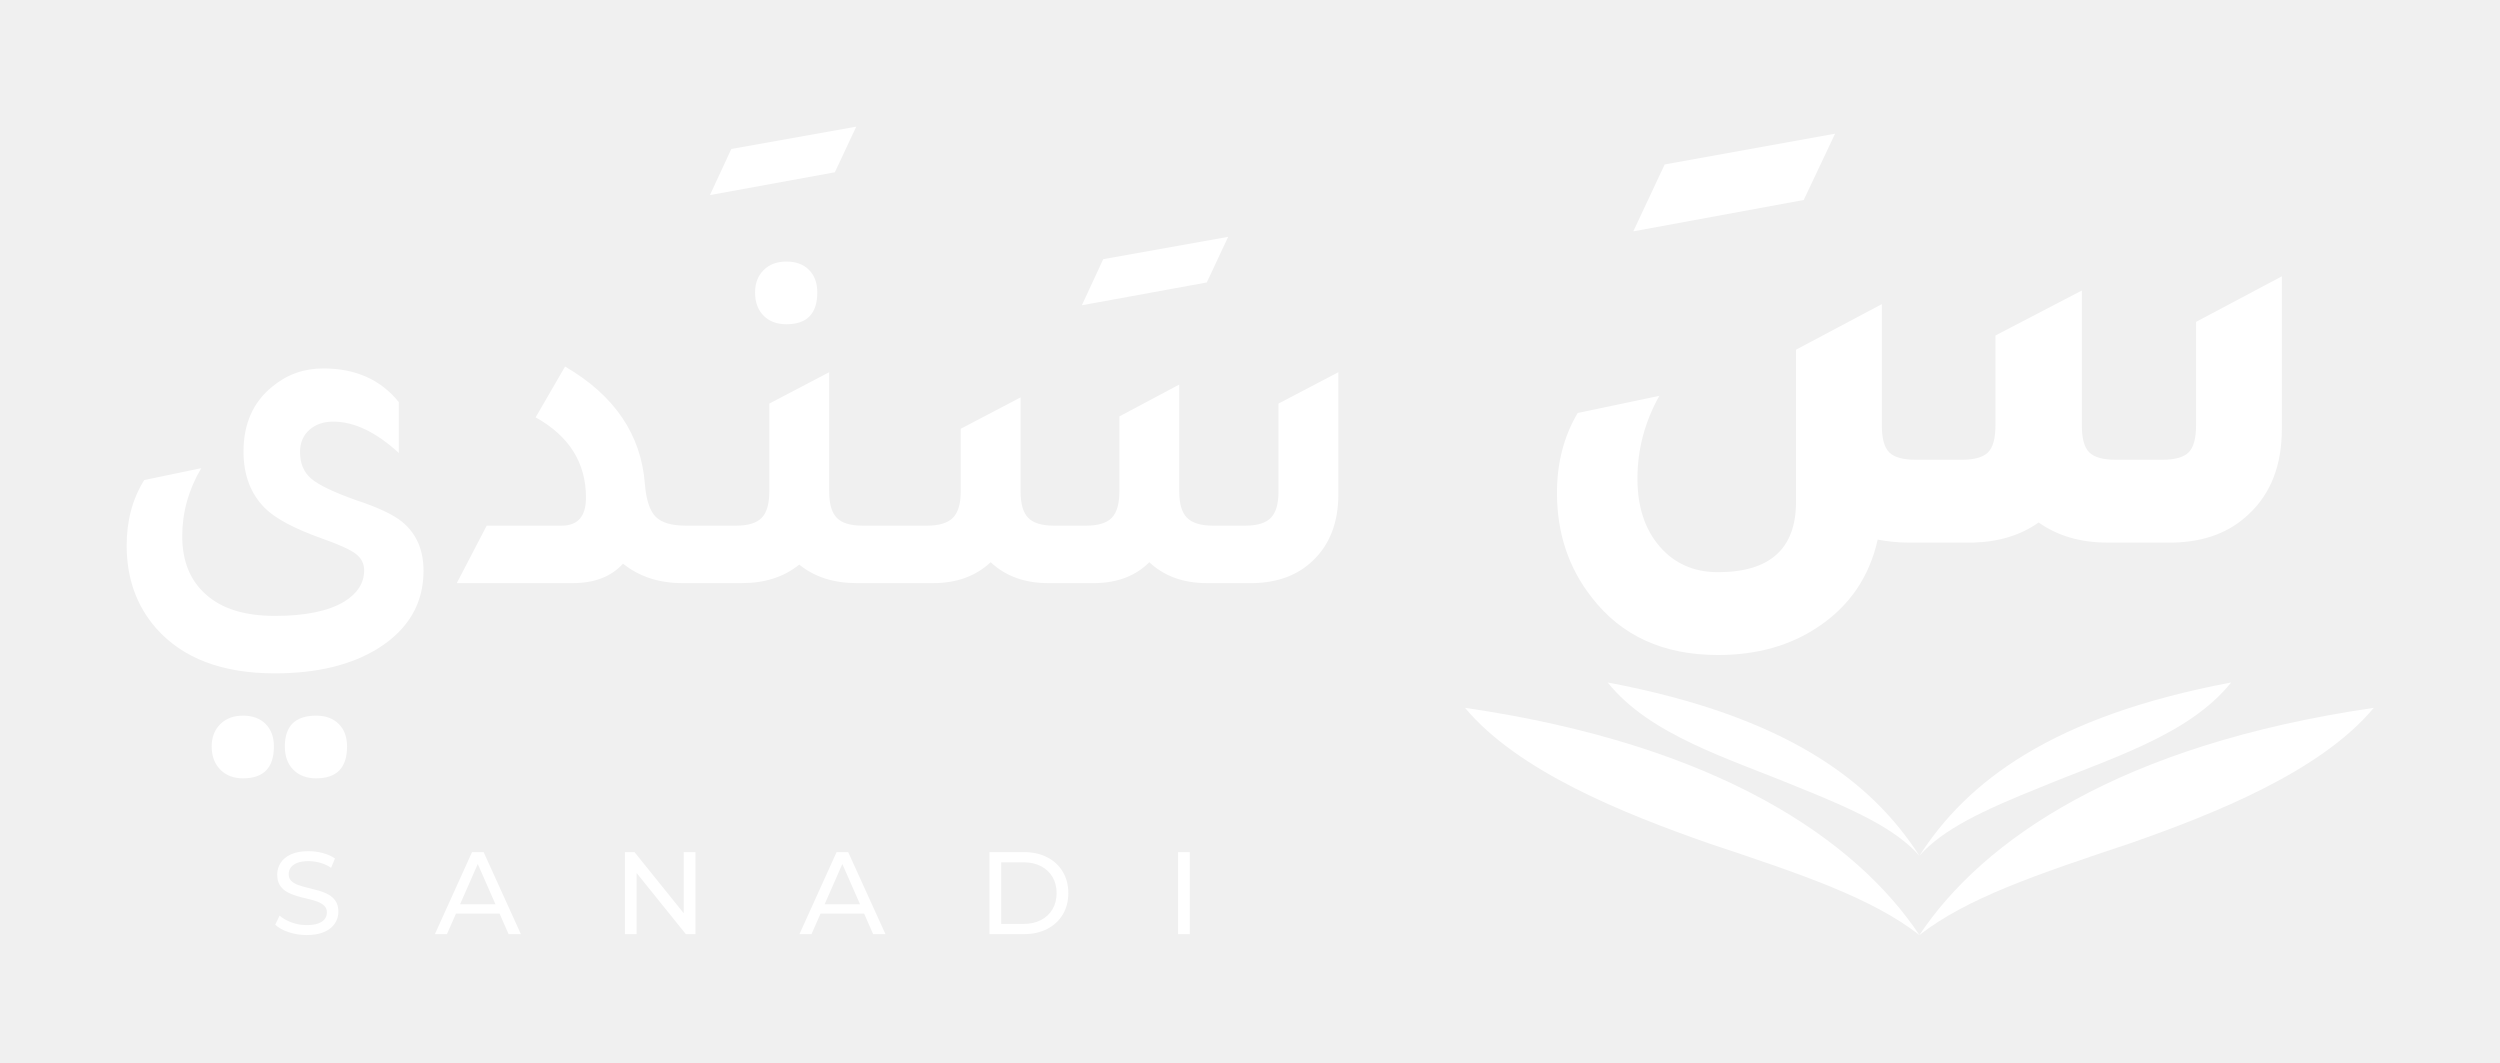
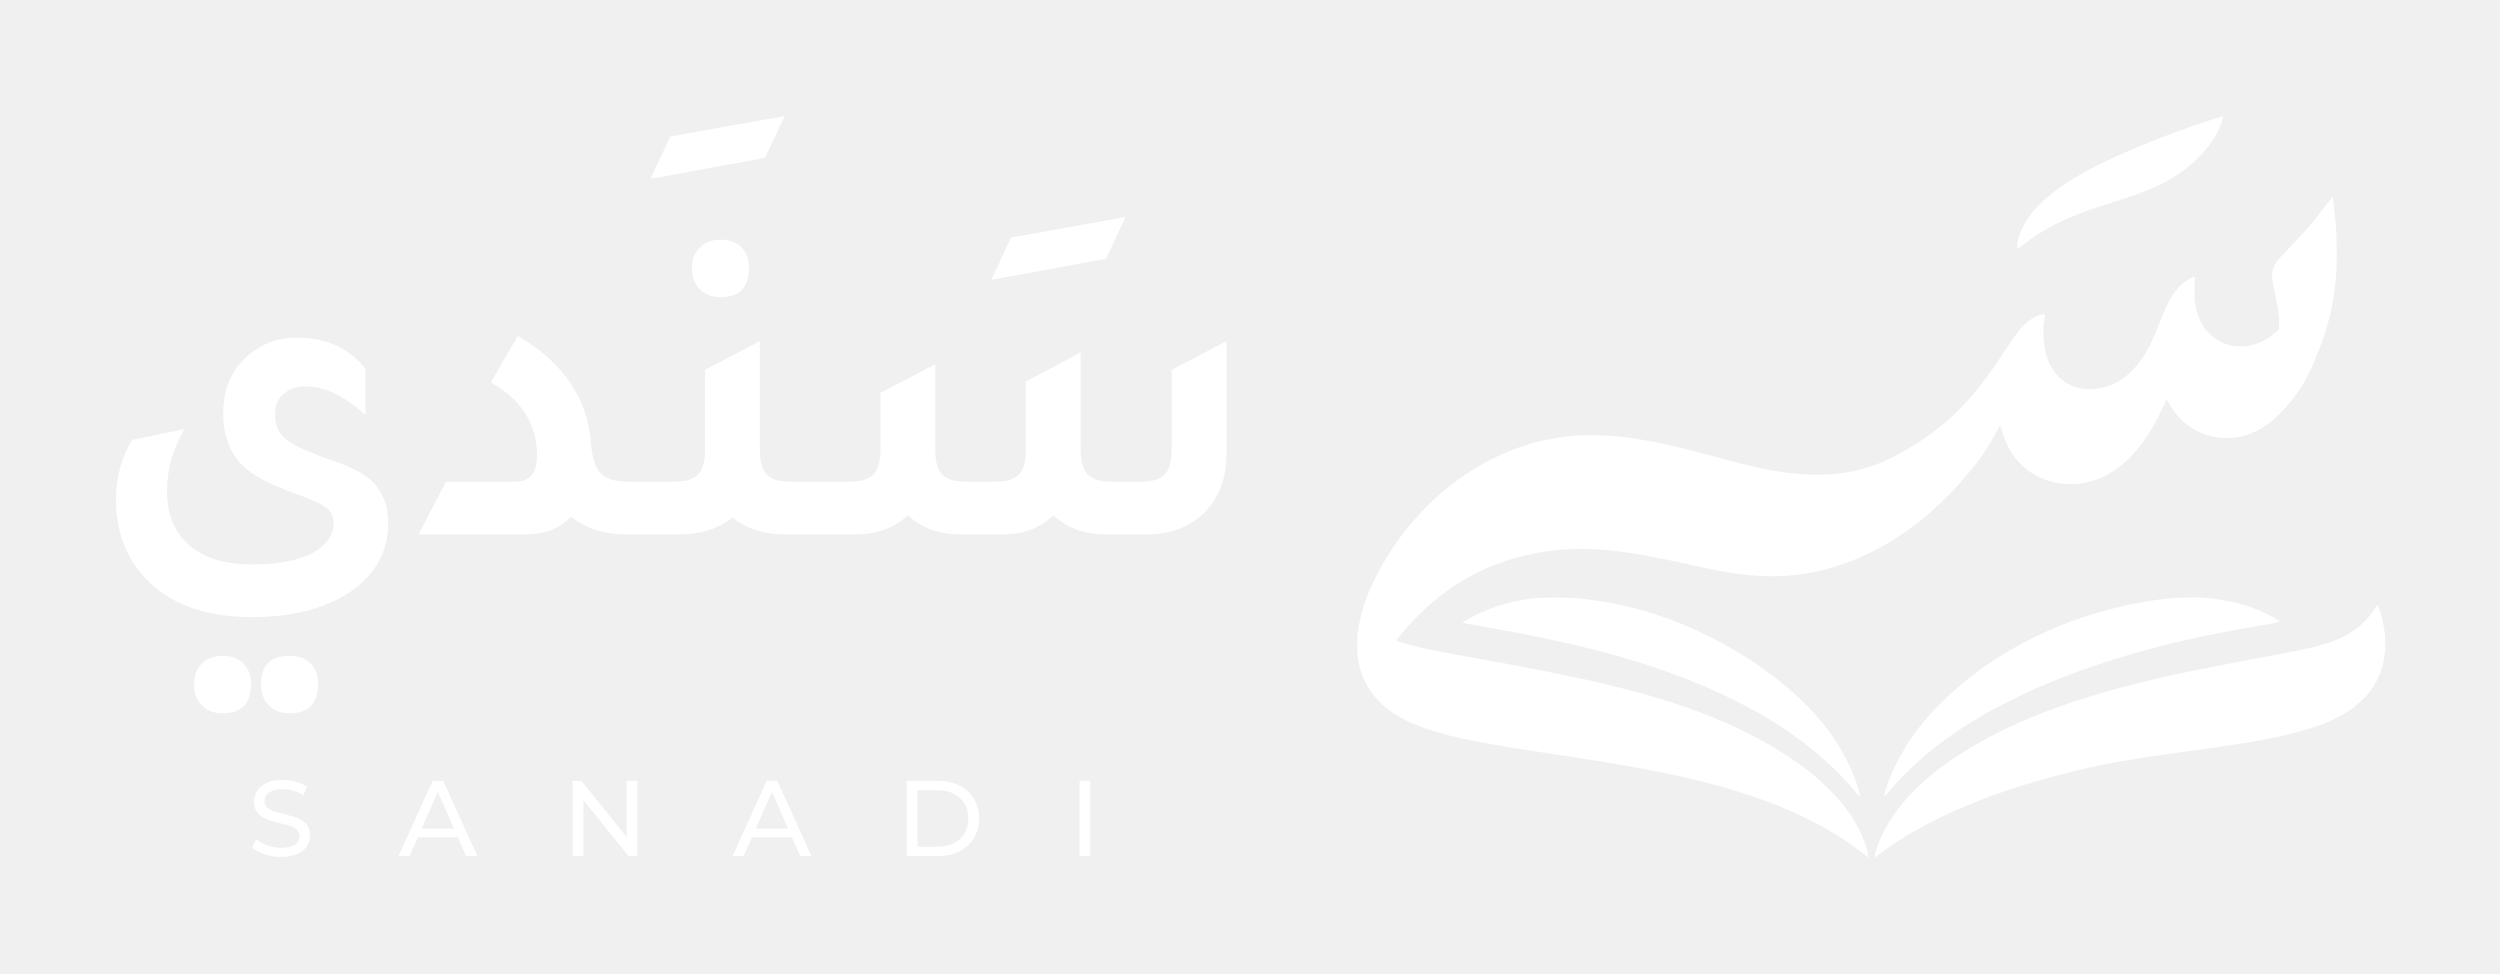
- <svg xmlns="http://www.w3.org/2000/svg" viewBox="0 0 1579 671">
+ <svg xmlns="http://www.w3.org/2000/svg" viewBox="0 0 1723 671">
  <g fill="#FFFFFF">
    <path d="M251.9 286.1Q230.3 266.3 210.5 266.3Q201.2 266.3 195.35 271.55Q189.5 276.8 189.5 285.5Q189.5 296.3 196.55 302.3Q203.6 308.3 224.6 315.8Q245.6 322.7 254.0 329.6Q267.5 340.7 267.5 360.5Q267.5 391.4 239.0 409.4Q213.5 425.3 173.6 425.3Q123.8 425.3 98.6 396.8Q80.0 375.5 80.0 344.6Q80.0 320.9 91.1 303.2L127.1 295.7Q115.1 316.1 115.1 338.6Q115.1 362.3 130.1 375.5Q145.1 389 173.6 389Q202.4 389 217.4 380Q230.0 372.2 230.0 360.2Q230.0 353.9 224.75 349.85Q219.5 345.8 203.3 340.1Q177.2 330.8 167.3 320.9Q153.8 307.4 153.8 285.2Q153.8 258.8 172.1 244.1Q185.9 232.7 204.2 232.7Q234.8 232.7 251.9 254ZM153.5 491.6Q144.5 491.6 139.1 486.05Q133.7 480.5 133.7 471.5Q133.7 462.8 139.1 457.4Q144.5 452 153.5 452Q162.5 452 167.75 457.25Q173.0 462.5 173.0 471.5Q173.0 491.6 153.5 491.6ZM199.7 491.6Q190.7 491.6 185.3 486.2Q179.9 480.8 179.9 471.5Q179.9 452 199.7 452Q208.7 452 213.95 457.25Q219.2 462.5 219.2 471.5Q219.2 491.6 199.7 491.6ZM288.5 368.3 307.4 332H354.8Q370.1 332 370.1 314.3Q370.1 281.3 338.3 263.6L356.9 231.5Q403.7 258.8 407.3 305.6Q408.5 320.6 414.05 326.3Q419.6 332 433.1 332H455.9V368.3H431.0Q408.8 368.3 393.5 356Q382.4 368.3 361.7 368.3ZM448.4 123.2 461.9 94.1 540.8 80 527.3 108.8ZM496.7 204.8Q487.7 204.8 482.3 199.4Q476.9 194 476.9 184.7Q476.9 176 482.3 170.6Q487.7 165.2 496.7 165.2Q505.7 165.2 510.95 170.45Q516.2 175.7 516.2 184.7Q516.2 204.8 496.7 204.8ZM544.7 332H571.7V368.3H541.1Q519.2 368.3 504.8 356.6Q490.4 368.3 468.5 368.3H437.9V332H464.9Q476.3 332 481.1 327.05Q485.9 322.1 485.9 310.4V254.9L523.7 235.1V310.4Q523.7 322.1 528.5 327.05Q533.3 332 544.7 332ZM683.3 192.8 696.8 163.7 775.7 149.6 762.2 178.4ZM553.7 368.3V332H585.5Q596.9 332 601.85 327.05Q606.8 322.1 606.8 310.4V270.8L644.6 251V310.4Q644.6 322.1 649.4 327.05Q654.2 332 665.6 332H686.0Q697.4 332 702.2 327.05Q707.0 322.1 707.0 310.4V263L744.8 242.9V310.4Q744.8 322.1 749.75 327.05Q754.7 332 766.1 332H786.5Q797.9 332 802.7 327.05Q807.5 322.1 807.5 310.4V254.9L845.3 235.1V312.2Q845.3 338.9 829.1 354.2Q815.0 367.7 791.9 368.3H762.2Q740.0 368.3 725.9 355.1Q713.0 368 691.7 368.3H662.0Q639.8 368.3 625.7 355.1Q611.6 368.3 589.4 368.3Z" />
    <path d="M193.663 590.584Q187.743 590.584 182.341 588.771Q176.939 586.958 173.831 584.072L176.569 578.3Q179.529 580.89 184.117 582.592Q188.705 584.294 193.663 584.294Q198.177 584.294 200.989 583.258Q203.801 582.222 205.133 580.409Q206.465 578.596 206.465 576.302Q206.465 573.638 204.726 572.01Q202.987 570.382 200.212 569.383Q197.437 568.384 194.107 567.644Q190.777 566.904 187.41 565.905Q184.043 564.906 181.268 563.352Q178.493 561.798 176.791 559.171Q175.089 556.544 175.089 552.4Q175.089 548.404 177.198 545.037Q179.307 541.67 183.71 539.635Q188.113 537.6 194.921 537.6Q199.435 537.6 203.875 538.784Q208.315 539.968 211.571 542.188L209.129 548.108Q205.799 545.888 202.099 544.889Q198.399 543.89 194.921 543.89Q190.555 543.89 187.743 545.0Q184.931 546.11 183.636 547.96Q182.341 549.81 182.341 552.104Q182.341 554.842 184.08 556.47Q185.819 558.098 188.594 559.06Q191.369 560.022 194.699 560.799Q198.029 561.576 201.396 562.538Q204.763 563.5 207.538 565.054Q210.313 566.608 212.015 569.198Q213.717 571.788 213.717 575.858Q213.717 579.78 211.571 583.147Q209.425 586.514 204.948 588.549Q200.471 590.584 193.663 590.584ZM274.677 589.992 298.135 538.192H305.461L328.993 589.992H321.223L300.281 542.336H303.241L282.299 589.992ZM284.667 577.042 286.665 571.122H315.821L317.967 577.042ZM394.689 589.992V538.192H400.757L435.019 580.742H431.837V538.192H439.237V589.992H433.169L398.907 547.442H402.089V589.992ZM504.933 589.992 528.391 538.192H535.717L559.249 589.992H551.479L530.537 542.336H533.497L512.555 589.992ZM514.923 577.042 516.921 571.122H546.077L548.223 577.042ZM624.945 589.992V538.192H646.775Q655.063 538.192 661.39 541.448Q667.717 544.704 671.232 550.55Q674.747 556.396 674.747 564.092Q674.747 571.788 671.232 577.634Q667.717 583.48 661.39 586.736Q655.063 589.992 646.775 589.992ZM632.345 583.554H646.331Q652.769 583.554 657.468 581.112Q662.167 578.67 664.757 574.267Q667.347 569.864 667.347 564.092Q667.347 558.246 664.757 553.88Q662.167 549.514 657.468 547.072Q652.769 544.63 646.331 544.63H632.345ZM744.069 589.992V538.192H751.469V589.992Z" />
-     <g transform="translate(878.6,-20.1) scale(0.6674)">
-       <path d="M229.24 249.04 258.92 185.76 420.2 156.64 390.52 219.36ZM761.8 334.72 843.0 291.6V436.08Q843.0 487.6 811.64 516.72Q784.76 542.48 740.52 543.6H677.8Q639.72 543.6 612.84 524.56Q587.64 542.48 551.24 543.6H489.08Q475.64 543.6 460.52 540.8Q448.76 593.44 404.52 623.12Q364.76 650.0 309.32 650.0Q232.04 650.0 190.04 595.68Q157.0 553.68 157.0 496.56Q157.0 454.0 176.6 420.96L253.88 404.72Q233.16 441.68 233.16 483.12Q233.16 522.88 254.16 547.24Q275.16 571.6 309.32 571.6Q383.24 571.6 383.24 504.96V361.04L464.44 317.92V432.72Q464.44 451.2 471.44 458.2Q478.44 465.2 496.36 465.2H540.04Q557.96 465.2 564.96 458.2Q571.96 451.2 571.96 432.72V347.6L653.72 305.04V432.72Q653.72 451.2 660.72 458.2Q667.72 465.2 685.64 465.2H729.88Q747.8 465.2 754.8 458.2Q761.8 451.2 761.8 432.72Z" />
-       <path d="M500,915 C560,825 690,735 930,700 C880,760 780,800 700,828 C610,858 545,880 500,915 Z" />
-       <path d="M500,840 C545,770 625,708 795,676 C755,726 680,748 615,775 C560,797 522,815 500,840 Z" />
-       <path d="M500,915 C440,825 310,735 70,700 C120,760 220,800 300,828 C390,858 455,880 500,915 Z" />
-       <path d="M500,840 C455,770 375,708 205,676 C245,726 320,748 385,775 C440,797 478,815 500,840 Z" />
+     <g transform="translate(935.3,80.0) scale(0.37849) translate(-64.0,-35.0)">
+       <path fill-rule="evenodd" d="M1011.20,1381.88C1034.39,1364.43 1057.38,1349.11 1076.50,1338.37C1098.88,1325.79 1107.26,1321.37 1126.25,1312.14C1145.52,1302.77 1145.18,1302.93 1164.00,1294.89C1177.57,1289.09 1201.09,1279.58 1209.25,1276.59C1212.28,1275.48 1217.00,1273.74 1219.75,1272.73C1229.93,1268.96 1260.50,1258.57 1272.50,1254.80C1315.43,1241.30 1366.03,1227.79 1401.00,1220.49C1431.06,1214.21 1444.34,1211.64 1459.00,1209.24C1461.61,1208.82 1470.39,1207.34 1478.50,1205.96C1494.30,1203.28 1503.59,1201.84 1520.25,1199.50C1526.03,1198.69 1532.28,1197.79 1534.16,1197.50C1536.03,1197.21 1544.02,1196.10 1551.91,1195.02C1559.79,1193.93 1570.41,1192.47 1575.50,1191.76C1580.59,1191.05 1589.92,1189.81 1596.25,1189.00C1602.58,1188.19 1613.15,1186.73 1619.75,1185.75C1626.35,1184.77 1633.55,1183.74 1635.75,1183.46C1637.95,1183.18 1643.12,1182.40 1647.25,1181.73C1658.85,1179.84 1663.52,1179.12 1673.25,1177.72C1678.20,1177.00 1686.53,1175.63 1691.75,1174.68C1696.97,1173.72 1702.38,1172.74 1703.75,1172.50C1709.54,1171.50 1714.99,1170.50 1718.50,1169.78C1720.56,1169.36 1725.85,1168.33 1730.25,1167.48C1763.21,1161.15 1798.24,1151.48 1824.08,1141.58C1842.66,1134.46 1866.13,1121.69 1878.59,1111.92C1883.88,1107.77 1895.26,1097.62 1898.76,1093.93C1914.04,1077.82 1925.62,1057.21 1931.31,1036.00C1932.64,1031.05 1932.74,1030.54 1934.42,1020.75C1936.63,1007.82 1936.86,988.08 1934.95,974.00C1934.11,967.84 1932.48,957.87 1932.00,956.00C1931.75,955.04 1930.95,951.66 1930.21,948.50C1928.95,943.07 1925.51,932.44 1923.46,927.67C1922.95,926.48 1922.22,925.50 1921.82,925.50C1921.43,925.50 1919.60,927.94 1917.76,930.91C1910.27,942.99 1899.93,954.93 1889.00,964.12C1879.00,972.53 1864.48,981.29 1850.50,987.36C1833.93,994.55 1812.39,1000.85 1785.00,1006.52C1778.26,1007.91 1771.74,1009.23 1770.50,1009.46C1769.26,1009.69 1765.89,1010.34 1763.00,1010.91C1760.11,1011.49 1754.04,1012.65 1749.50,1013.50C1744.96,1014.36 1739.56,1015.38 1737.50,1015.77C1735.44,1016.17 1730.71,1017.05 1727.00,1017.74C1723.29,1018.42 1714.85,1020.00 1708.25,1021.26C1696.02,1023.59 1689.76,1024.77 1681.75,1026.25C1670.63,1028.31 1651.04,1032.11 1645.50,1033.27C1643.71,1033.65 1637.97,1034.77 1632.75,1035.77C1627.53,1036.76 1618.75,1038.48 1613.25,1039.59C1607.75,1040.69 1601.11,1042.02 1598.50,1042.53C1595.89,1043.04 1589.92,1044.26 1585.25,1045.24C1580.58,1046.21 1573.38,1047.69 1569.25,1048.53C1565.12,1049.36 1560.96,1050.25 1560.00,1050.51C1558.37,1050.94 1552.41,1052.25 1541.75,1054.54C1539.28,1055.07 1535.90,1055.82 1534.25,1056.21C1532.60,1056.61 1528.78,1057.50 1525.75,1058.20C1522.72,1058.90 1517.66,1060.07 1514.50,1060.81C1497.17,1064.82 1468.15,1072.12 1448.00,1077.54C1418.43,1085.49 1374.52,1099.05 1350.25,1107.74C1346.67,1109.02 1341.28,1110.93 1338.25,1111.98C1331.66,1114.27 1326.00,1116.37 1319.25,1119.01C1293.67,1129.00 1289.98,1130.50 1274.25,1137.37C1231.14,1156.17 1190.35,1178.22 1152.00,1203.44C1096.46,1239.97 1053.18,1283.77 1027.90,1329.01C1023.55,1336.80 1021.14,1341.52 1019.35,1345.75C1018.65,1347.40 1017.07,1350.91 1015.83,1353.55C1010.65,1364.62 1004.57,1385.00 1006.45,1385.00C1006.78,1385.00 1008.92,1383.59 1011.20,1381.88Z M994.85,1381.38C994.12,1373.69 988.70,1356.84 982.75,1343.75C969.16,1313.85 951.18,1288.69 923.76,1261.21C902.07,1239.46 881.38,1222.61 853.75,1204.18C822.36,1183.24 795.85,1168.34 756.25,1149.37C739.14,1141.17 709.61,1128.68 689.50,1121.14C677.20,1116.52 668.96,1113.47 667.50,1113.00C666.81,1112.77 661.64,1110.98 656.00,1109.01C618.45,1095.90 560.93,1079.70 511.25,1068.23C506.85,1067.21 499.60,1065.51 495.14,1064.44C490.68,1063.38 484.38,1061.94 481.14,1061.24C439.32,1052.27 381.75,1040.79 343.25,1033.74C333.35,1031.93 321.20,1029.68 316.25,1028.74C305.84,1026.76 292.02,1024.22 286.25,1023.23C284.05,1022.85 280.45,1022.21 278.25,1021.80C276.05,1021.39 271.66,1020.59 268.50,1020.03C265.34,1019.46 259.49,1018.42 255.50,1017.70C251.51,1016.99 242.40,1015.32 235.25,1013.99C228.10,1012.66 221.01,1011.34 219.50,1011.06C216.20,1010.44 205.72,1008.28 192.75,1005.53C180.36,1002.91 163.36,998.90 158.00,997.32C155.66,996.64 151.39,995.48 148.50,994.76C139.67,992.53 136.51,991.45 135.99,990.48C135.58,989.72 136.45,988.34 140.95,982.56C149.44,971.67 159.10,960.90 173.25,946.57C193.76,925.77 209.84,912.09 232.07,896.50C273.23,867.64 319.24,847.08 369.50,835.08C377.16,833.25 399.18,829.03 406.29,828.03C421.69,825.87 425.27,825.45 438.00,824.39C456.22,822.87 488.13,822.88 508.25,824.43C525.48,825.75 546.90,828.17 559.67,830.23C580.63,833.60 590.34,835.29 599.09,837.05C604.68,838.18 611.05,839.43 613.25,839.83C620.65,841.16 645.22,846.39 663.50,850.52C669.41,851.86 680.21,854.21 687.50,855.75C694.79,857.28 703.79,859.19 707.50,859.99C729.45,864.71 756.61,868.97 777.51,870.97C818.45,874.89 859.09,872.94 896.50,865.24C914.10,861.62 925.82,858.46 942.75,852.77C970.16,843.57 990.74,834.65 1015.75,821.14C1041.81,807.06 1071.67,786.86 1094.67,767.75C1097.98,765.00 1101.49,762.08 1102.47,761.27C1116.10,749.94 1144.20,722.62 1158.04,707.25C1191.64,669.93 1210.99,643.12 1228.69,609.37C1232.52,602.06 1234.38,599.00 1234.98,599.00C1235.63,599.00 1236.15,600.17 1237.21,604.12C1240.95,617.96 1244.14,626.41 1249.85,637.63C1268.46,674.17 1303.17,698.30 1345.34,704.01C1355.43,705.38 1371.55,705.38 1381.60,704.02C1423.86,698.30 1461.20,673.83 1493.55,630.65C1507.07,612.61 1520.98,588.36 1532.79,562.27C1535.56,556.15 1537.63,552.19 1538.10,552.10C1538.64,552.00 1539.82,553.63 1541.90,557.35C1555.53,581.81 1573.76,599.15 1597.69,610.43C1613.06,617.68 1629.32,621.17 1647.75,621.20C1667.51,621.23 1684.09,617.23 1702.54,607.98C1715.18,601.64 1723.33,595.97 1736.00,584.70C1748.96,573.17 1762.35,558.08 1774.56,541.25C1787.53,523.36 1798.65,502.89 1806.86,481.76C1807.82,479.29 1809.02,476.36 1809.52,475.26C1810.42,473.27 1812.74,467.51 1816.17,458.75C1827.35,430.19 1836.19,399.34 1840.74,373.00C1842.66,361.84 1842.95,360.03 1843.45,355.75C1843.74,353.27 1844.32,348.44 1844.73,345.00C1847.16,324.85 1848.26,300.12 1847.85,274.75C1847.32,242.76 1846.25,228.10 1841.48,188.14C1841.06,184.59 1840.35,182.50 1839.57,182.50C1839.35,182.50 1838.41,183.57 1837.48,184.88C1828.90,196.94 1811.26,219.72 1801.57,231.25C1791.18,243.62 1780.18,255.73 1766.25,270.15C1740.67,296.63 1737.82,299.93 1734.27,307.25C1730.45,315.11 1729.12,324.31 1730.55,332.94C1731.66,339.67 1734.54,354.62 1737.22,367.62C1741.57,388.73 1743.00,400.23 1743.00,414.20L1743.00,422.72L1738.88,426.76C1734.53,431.02 1727.00,436.92 1721.44,440.42C1713.29,445.56 1700.98,450.47 1690.39,452.82C1684.79,454.06 1683.30,454.18 1673.50,454.20C1664.26,454.23 1662.01,454.07 1657.47,453.12C1622.90,445.88 1598.80,420.29 1591.30,382.85C1588.85,370.64 1588.75,369.43 1588.79,353.00C1588.82,344.30 1589.09,335.40 1589.40,333.13C1589.72,330.86 1589.84,328.67 1589.68,328.25C1589.21,327.01 1587.42,327.38 1582.71,329.70C1571.42,335.27 1561.64,343.85 1552.50,356.23C1547.10,363.55 1541.11,374.19 1536.03,385.50C1534.86,388.11 1533.45,391.23 1532.91,392.43C1531.50,395.55 1527.89,404.57 1524.69,413.00C1517.59,431.66 1507.75,453.02 1500.52,465.43C1482.51,496.37 1458.78,517.34 1430.91,526.93C1416.48,531.89 1398.36,533.66 1384.46,531.46C1361.54,527.84 1342.42,515.07 1330.04,495.12C1327.29,490.67 1323.40,483.11 1322.22,479.89C1317.19,466.16 1315.06,455.82 1313.95,439.82C1313.28,430.18 1313.84,415.90 1315.23,406.75C1317.11,394.46 1317.24,394.69 1309.32,396.71C1296.38,400.00 1283.04,409.24 1271.83,422.66C1264.60,431.32 1260.48,437.11 1245.26,460.00C1224.30,491.51 1221.57,495.46 1208.78,512.69C1188.99,539.36 1165.39,565.73 1143.94,585.13C1115.00,611.30 1073.57,639.24 1037.16,657.13C1021.22,664.96 1013.64,668.12 998.37,673.29C962.73,685.36 921.79,690.07 877.16,687.25C865.70,686.52 850.06,685.16 848.50,684.75C848.09,684.64 844.15,684.09 839.75,683.53C816.13,680.52 785.95,673.97 739.75,661.81C727.61,658.61 712.91,654.61 707.50,653.02C705.44,652.41 699.14,650.72 693.50,649.26C687.86,647.80 678.41,645.34 672.50,643.80C659.93,640.51 636.41,634.86 621.00,631.43C606.00,628.08 570.03,622.00 550.50,619.50C535.62,617.59 508.42,616.02 490.25,616.01C473.00,616.00 449.43,617.46 437.50,619.28C404.83,624.26 379.96,630.65 349.84,641.80C327.17,650.19 297.79,664.54 278.22,676.78C268.43,682.91 254.95,691.92 248.75,696.48C247.38,697.50 244.45,699.65 242.25,701.26C240.05,702.87 235.01,706.80 231.06,709.97C227.10,713.15 223.02,716.42 221.99,717.25C203.18,732.34 172.62,763.79 153.72,787.50C128.20,819.52 104.12,858.70 89.64,891.75C88.67,893.95 87.32,896.99 86.64,898.50C84.81,902.54 78.75,918.69 77.04,924.08C73.39,935.60 71.40,942.97 69.34,952.50C65.09,972.18 64.34,979.05 64.29,998.75C64.24,1016.87 64.84,1022.55 68.27,1036.50C71.17,1048.29 73.87,1055.67 78.85,1065.46C91.34,1090.03 108.45,1108.65 132.25,1123.58C141.66,1129.48 143.69,1130.63 152.78,1135.16C169.24,1143.37 186.48,1149.93 210.00,1156.93C220.51,1160.06 237.72,1164.54 245.75,1166.24C247.95,1166.71 253.24,1167.85 257.50,1168.78C271.12,1171.75 292.43,1175.98 303.00,1177.80C308.64,1178.77 314.94,1179.86 317.00,1180.23C335.17,1183.43 358.65,1187.25 380.25,1190.50C387.68,1191.62 397.35,1193.10 401.75,1193.79C406.15,1194.48 411.94,1195.37 414.63,1195.77C417.31,1196.17 421.81,1196.85 424.63,1197.27C427.44,1197.70 431.32,1198.27 433.25,1198.55C435.18,1198.84 438.77,1199.38 441.25,1199.76C443.73,1200.14 448.11,1200.81 451.00,1201.25C457.79,1202.26 461.18,1202.79 467.00,1203.73C469.61,1204.15 477.94,1205.50 485.50,1206.73C493.06,1207.95 501.61,1209.30 504.50,1209.72C507.39,1210.15 513.69,1211.17 518.50,1212.00C523.31,1212.82 530.17,1213.95 533.75,1214.51C537.33,1215.07 540.56,1215.63 540.95,1215.77C541.33,1215.91 543.13,1216.24 544.95,1216.51C546.76,1216.78 550.73,1217.45 553.75,1218.00C556.77,1218.55 563.75,1219.79 569.25,1220.75C583.36,1223.21 592.97,1225.07 625.00,1231.56C636.96,1233.98 649.67,1236.64 653.25,1237.47C656.83,1238.30 662.79,1239.68 666.50,1240.54C678.42,1243.30 700.02,1248.71 719.25,1253.76C725.91,1255.50 736.76,1258.62 745.25,1261.23C749.38,1262.50 755.00,1264.22 757.75,1265.07C792.16,1275.64 832.12,1290.61 862.00,1304.11C870.77,1308.08 902.03,1323.63 909.09,1327.55C925.05,1336.39 937.05,1343.65 949.75,1352.15C967.13,1363.77 973.57,1368.44 987.95,1379.86C991.14,1382.40 994.06,1384.48 994.45,1384.49C995.00,1384.50 995.08,1383.86 994.85,1381.38Z M979.82,1271.56C979.23,1267.93 974.49,1252.04 971.59,1244.00C964.81,1225.19 952.60,1200.28 940.84,1181.25C937.14,1175.27 927.97,1161.73 923.56,1155.75C919.26,1149.91 917.29,1147.39 910.28,1138.75C890.13,1113.95 864.10,1088.74 831.49,1062.45C827.98,1059.62 805.07,1042.58 800.28,1039.25C797.92,1037.60 794.58,1035.25 792.87,1034.02C778.33,1023.63 748.35,1005.46 724.75,992.75C706.00,982.64 674.08,967.38 660.50,962.01C659.26,961.52 655.89,960.17 653.00,959.01C639.76,953.67 637.11,952.66 627.25,949.15C596.84,938.34 574.27,931.82 545.50,925.55C525.61,921.22 521.50,920.46 501.64,917.53C485.63,915.16 474.41,913.90 456.00,912.39C445.51,911.53 403.45,911.53 395.00,912.39C391.56,912.74 386.50,913.25 383.75,913.52C370.38,914.86 347.89,919.06 334.75,922.66C313.47,928.50 288.32,938.66 270.50,948.62C256.42,956.49 254.90,957.62 257.62,958.24C259.14,958.58 267.88,960.13 281.50,962.48C297.17,965.17 323.31,969.86 329.00,970.99C331.61,971.51 338.93,972.87 345.25,974.00C370.24,978.50 410.51,986.78 448.75,995.27C454.87,996.63 467.00,999.55 475.00,1001.58C479.26,1002.66 485.90,1004.30 489.75,1005.23C507.79,1009.55 546.79,1020.29 565.50,1026.08C570.86,1027.74 576.94,1029.61 579.00,1030.25C605.03,1038.25 644.11,1052.14 670.50,1062.75C701.96,1075.41 723.25,1084.91 751.25,1098.78C768.80,1107.48 775.69,1111.10 793.00,1120.72C809.66,1129.98 839.99,1149.05 854.05,1159.11C855.31,1160.01 857.79,1161.75 859.55,1162.96C866.25,1167.60 882.90,1180.30 891.72,1187.51C922.38,1212.56 946.10,1235.47 967.76,1260.98C977.11,1271.98 979.03,1274.04 979.61,1273.68C979.89,1273.51 979.98,1272.56 979.82,1271.56Z M1031.09,1266.41C1045.97,1249.27 1049.79,1245.15 1064.48,1230.49C1075.15,1219.82 1084.25,1211.40 1097.75,1199.68C1103.99,1194.26 1121.58,1180.22 1129.25,1174.53C1132.00,1172.49 1135.38,1169.98 1136.75,1168.96C1140.28,1166.35 1160.35,1152.62 1163.84,1150.43C1165.44,1149.42 1171.15,1145.80 1176.54,1142.37C1200.96,1126.80 1223.15,1114.39 1252.25,1100.02C1273.85,1089.35 1282.10,1085.40 1289.50,1082.17C1292.94,1080.66 1298.45,1078.22 1301.75,1076.74C1350.45,1054.87 1414.45,1031.92 1476.50,1014.07C1494.59,1008.87 1499.90,1007.38 1505.25,1006.01C1508.28,1005.24 1514.46,1003.59 1519.00,1002.36C1550.28,993.88 1609.34,980.69 1646.25,973.96C1652.30,972.86 1660.74,971.30 1665.00,970.49C1676.87,968.26 1690.74,965.79 1707.25,963.00C1732.72,958.68 1744.00,956.40 1744.00,955.57C1744.00,952.65 1712.52,936.68 1694.25,930.33C1665.14,920.21 1640.96,915.21 1606.54,912.19C1599.19,911.55 1593.32,911.44 1577.54,911.65C1566.65,911.79 1555.39,912.15 1552.50,912.44C1549.61,912.73 1544.55,913.21 1541.25,913.50C1528.52,914.64 1512.52,916.95 1489.25,921.01C1487.88,921.25 1483.26,922.15 1479.00,923.01C1474.74,923.88 1469.11,925.01 1466.50,925.52C1463.89,926.04 1460.85,926.69 1459.75,926.97C1458.65,927.24 1451.79,928.93 1444.50,930.72C1428.69,934.61 1420.30,936.93 1401.75,942.53C1393.95,944.88 1369.52,953.14 1361.50,956.14C1312.66,974.40 1259.17,1001.76 1217.34,1029.88C1168.66,1062.60 1124.91,1102.01 1090.94,1143.75C1073.39,1165.31 1055.60,1193.79 1042.61,1221.12C1034.93,1237.29 1030.76,1247.99 1026.22,1263.17C1024.05,1270.44 1023.53,1273.50 1024.47,1273.50C1024.73,1273.50 1027.71,1270.31 1031.09,1266.41Z M1272.26,272.94C1292.45,256.52 1312.29,243.75 1336.97,231.29C1353.99,222.71 1360.61,219.85 1386.81,209.82C1396.21,206.22 1417.87,198.92 1434.25,193.82C1446.46,190.02 1470.05,182.21 1480.50,178.52C1484.49,177.11 1489.10,175.49 1490.75,174.92C1495.34,173.32 1511.20,166.84 1516.25,164.49C1518.72,163.34 1521.99,161.83 1523.50,161.12C1529.06,158.53 1544.19,150.38 1549.89,146.91C1575.68,131.19 1598.68,110.55 1615.93,87.62C1627.55,72.17 1635.37,57.00 1639.80,41.31C1640.49,38.86 1640.93,36.54 1640.78,36.14C1640.48,35.37 1639.09,35.52 1635.25,36.76C1634.15,37.12 1627.17,39.36 1619.75,41.75C1606.12,46.14 1584.52,53.39 1581.75,54.50C1580.92,54.83 1576.54,56.42 1572.00,58.02C1556.13,63.64 1538.22,70.26 1529.00,73.92C1525.56,75.29 1517.58,78.44 1511.25,80.93C1460.08,101.05 1410.95,123.97 1379.00,142.62C1331.71,170.23 1300.85,196.79 1283.03,225.23C1276.54,235.57 1273.16,242.48 1269.93,252.00C1266.44,262.29 1264.70,277.00 1266.97,277.00C1267.14,277.00 1269.52,275.17 1272.26,272.94Z" />
    </g>
  </g>
</svg>
